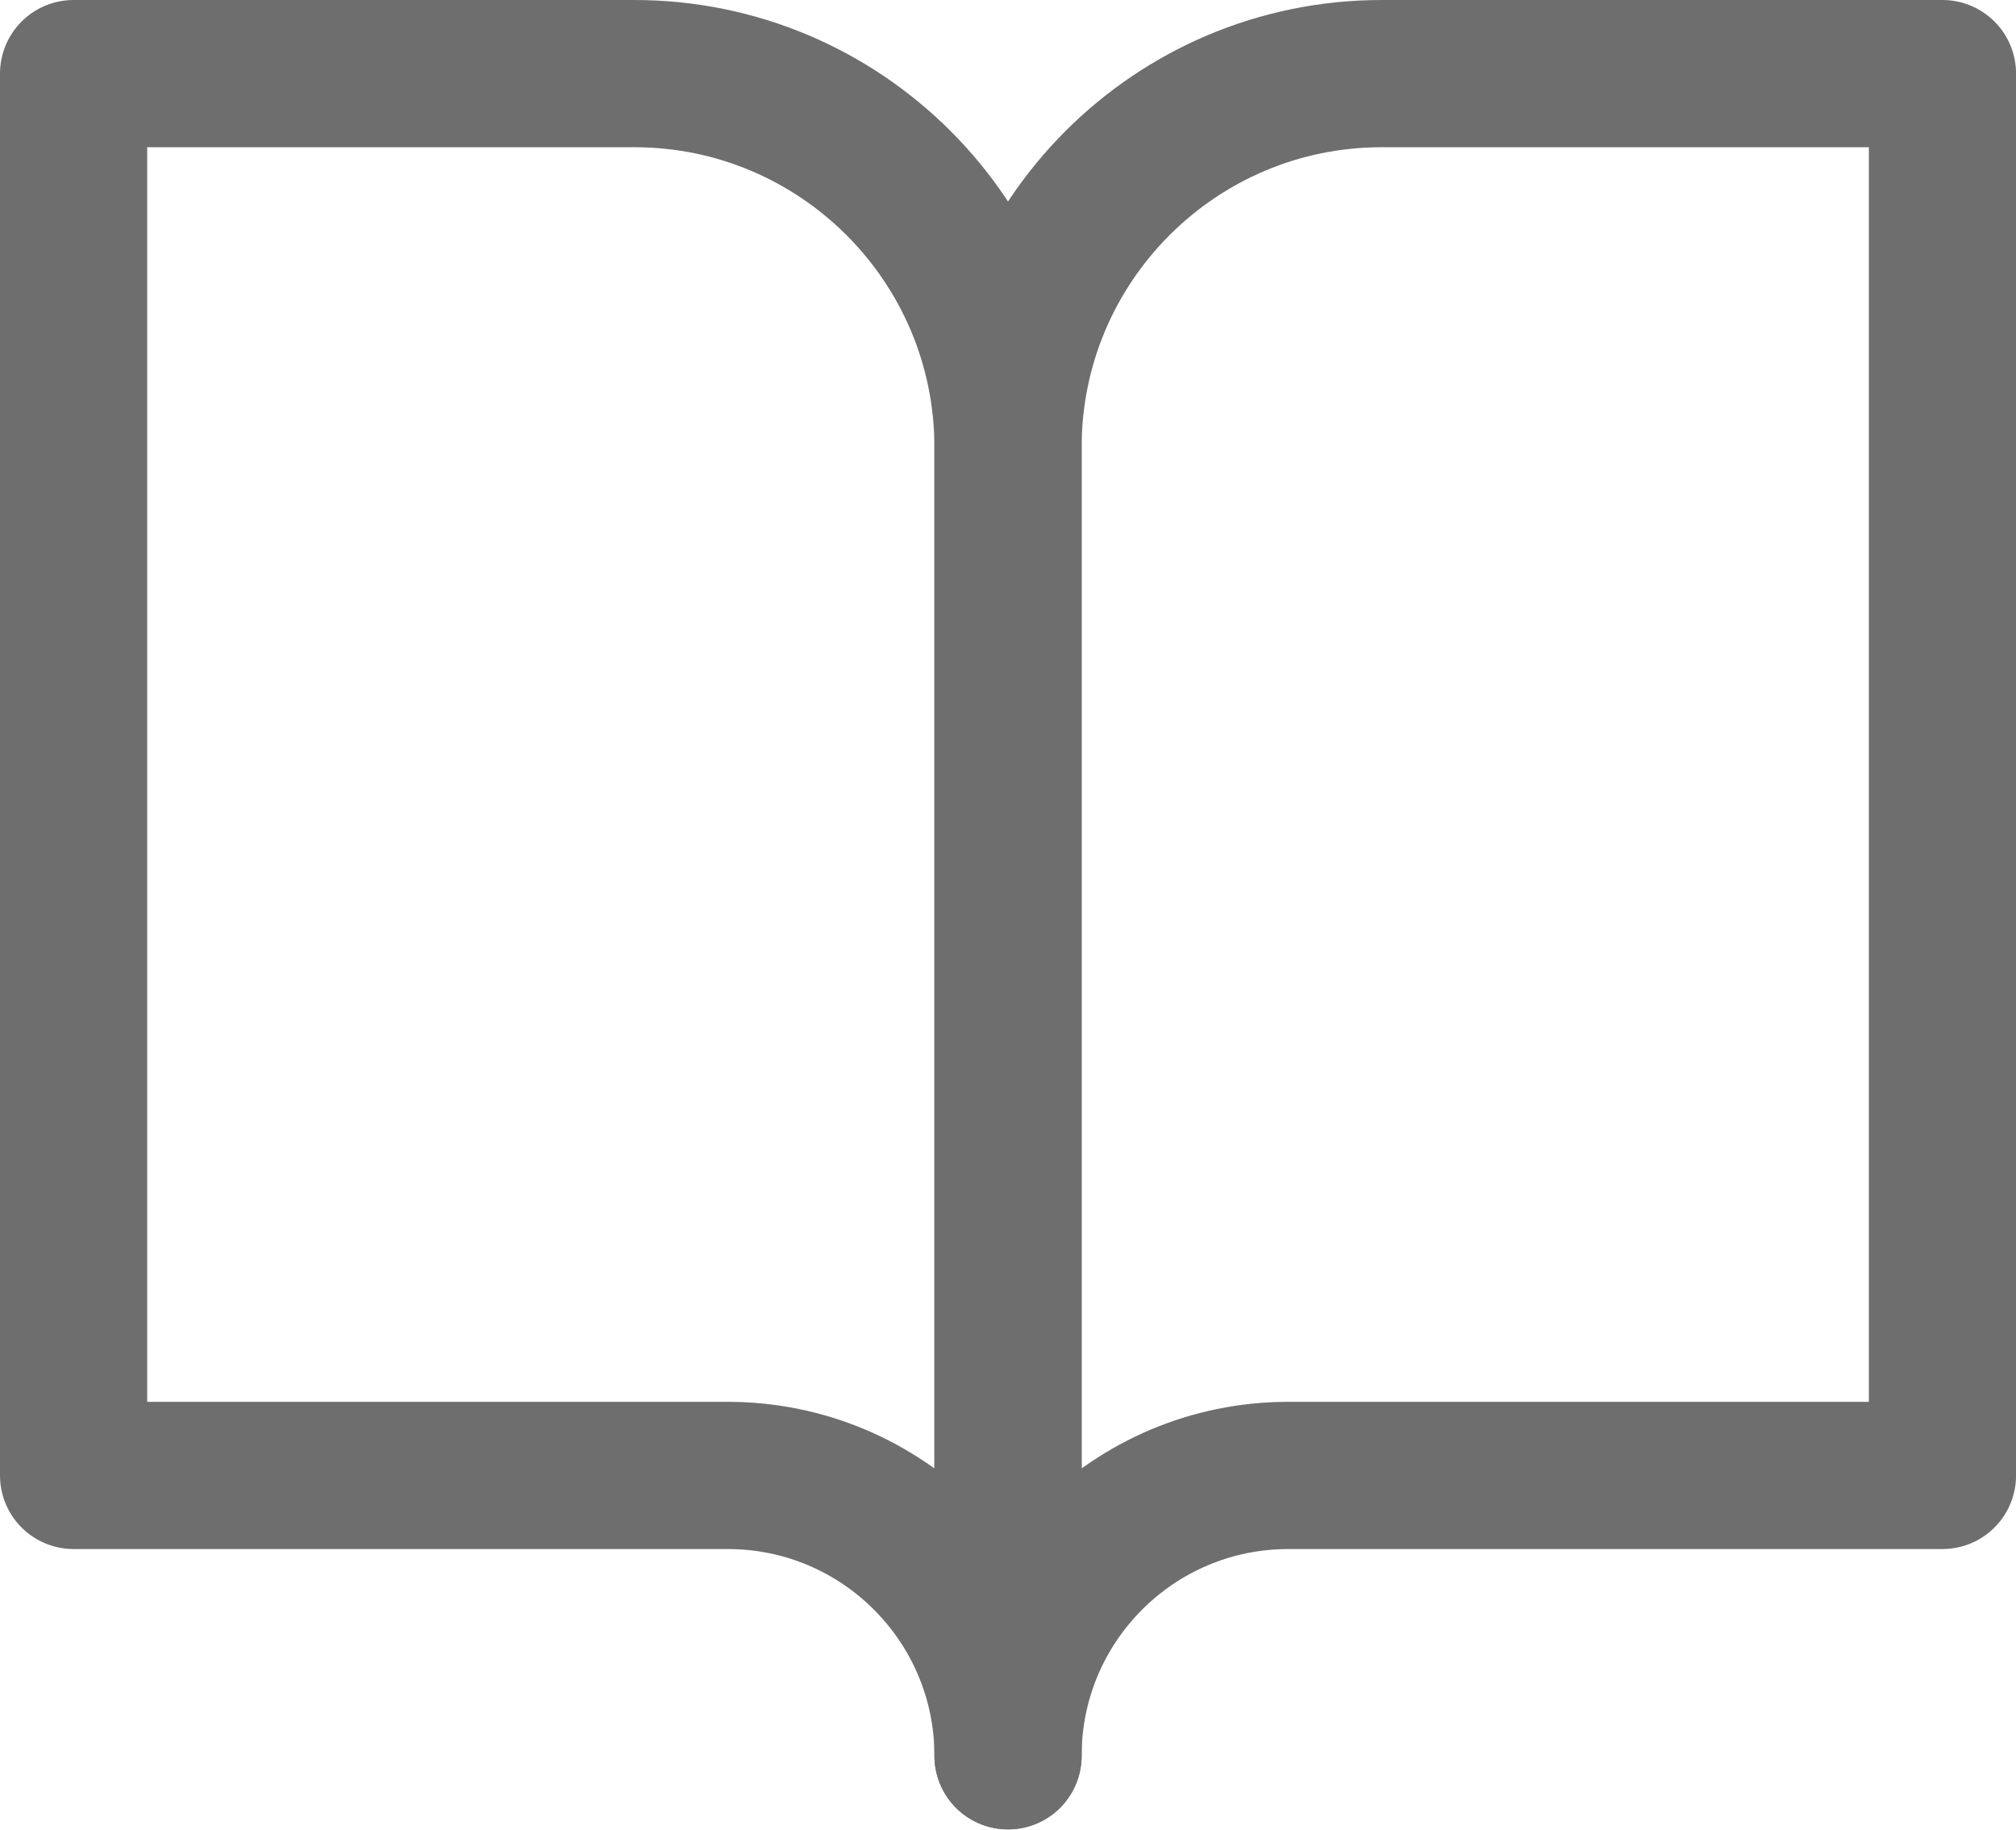
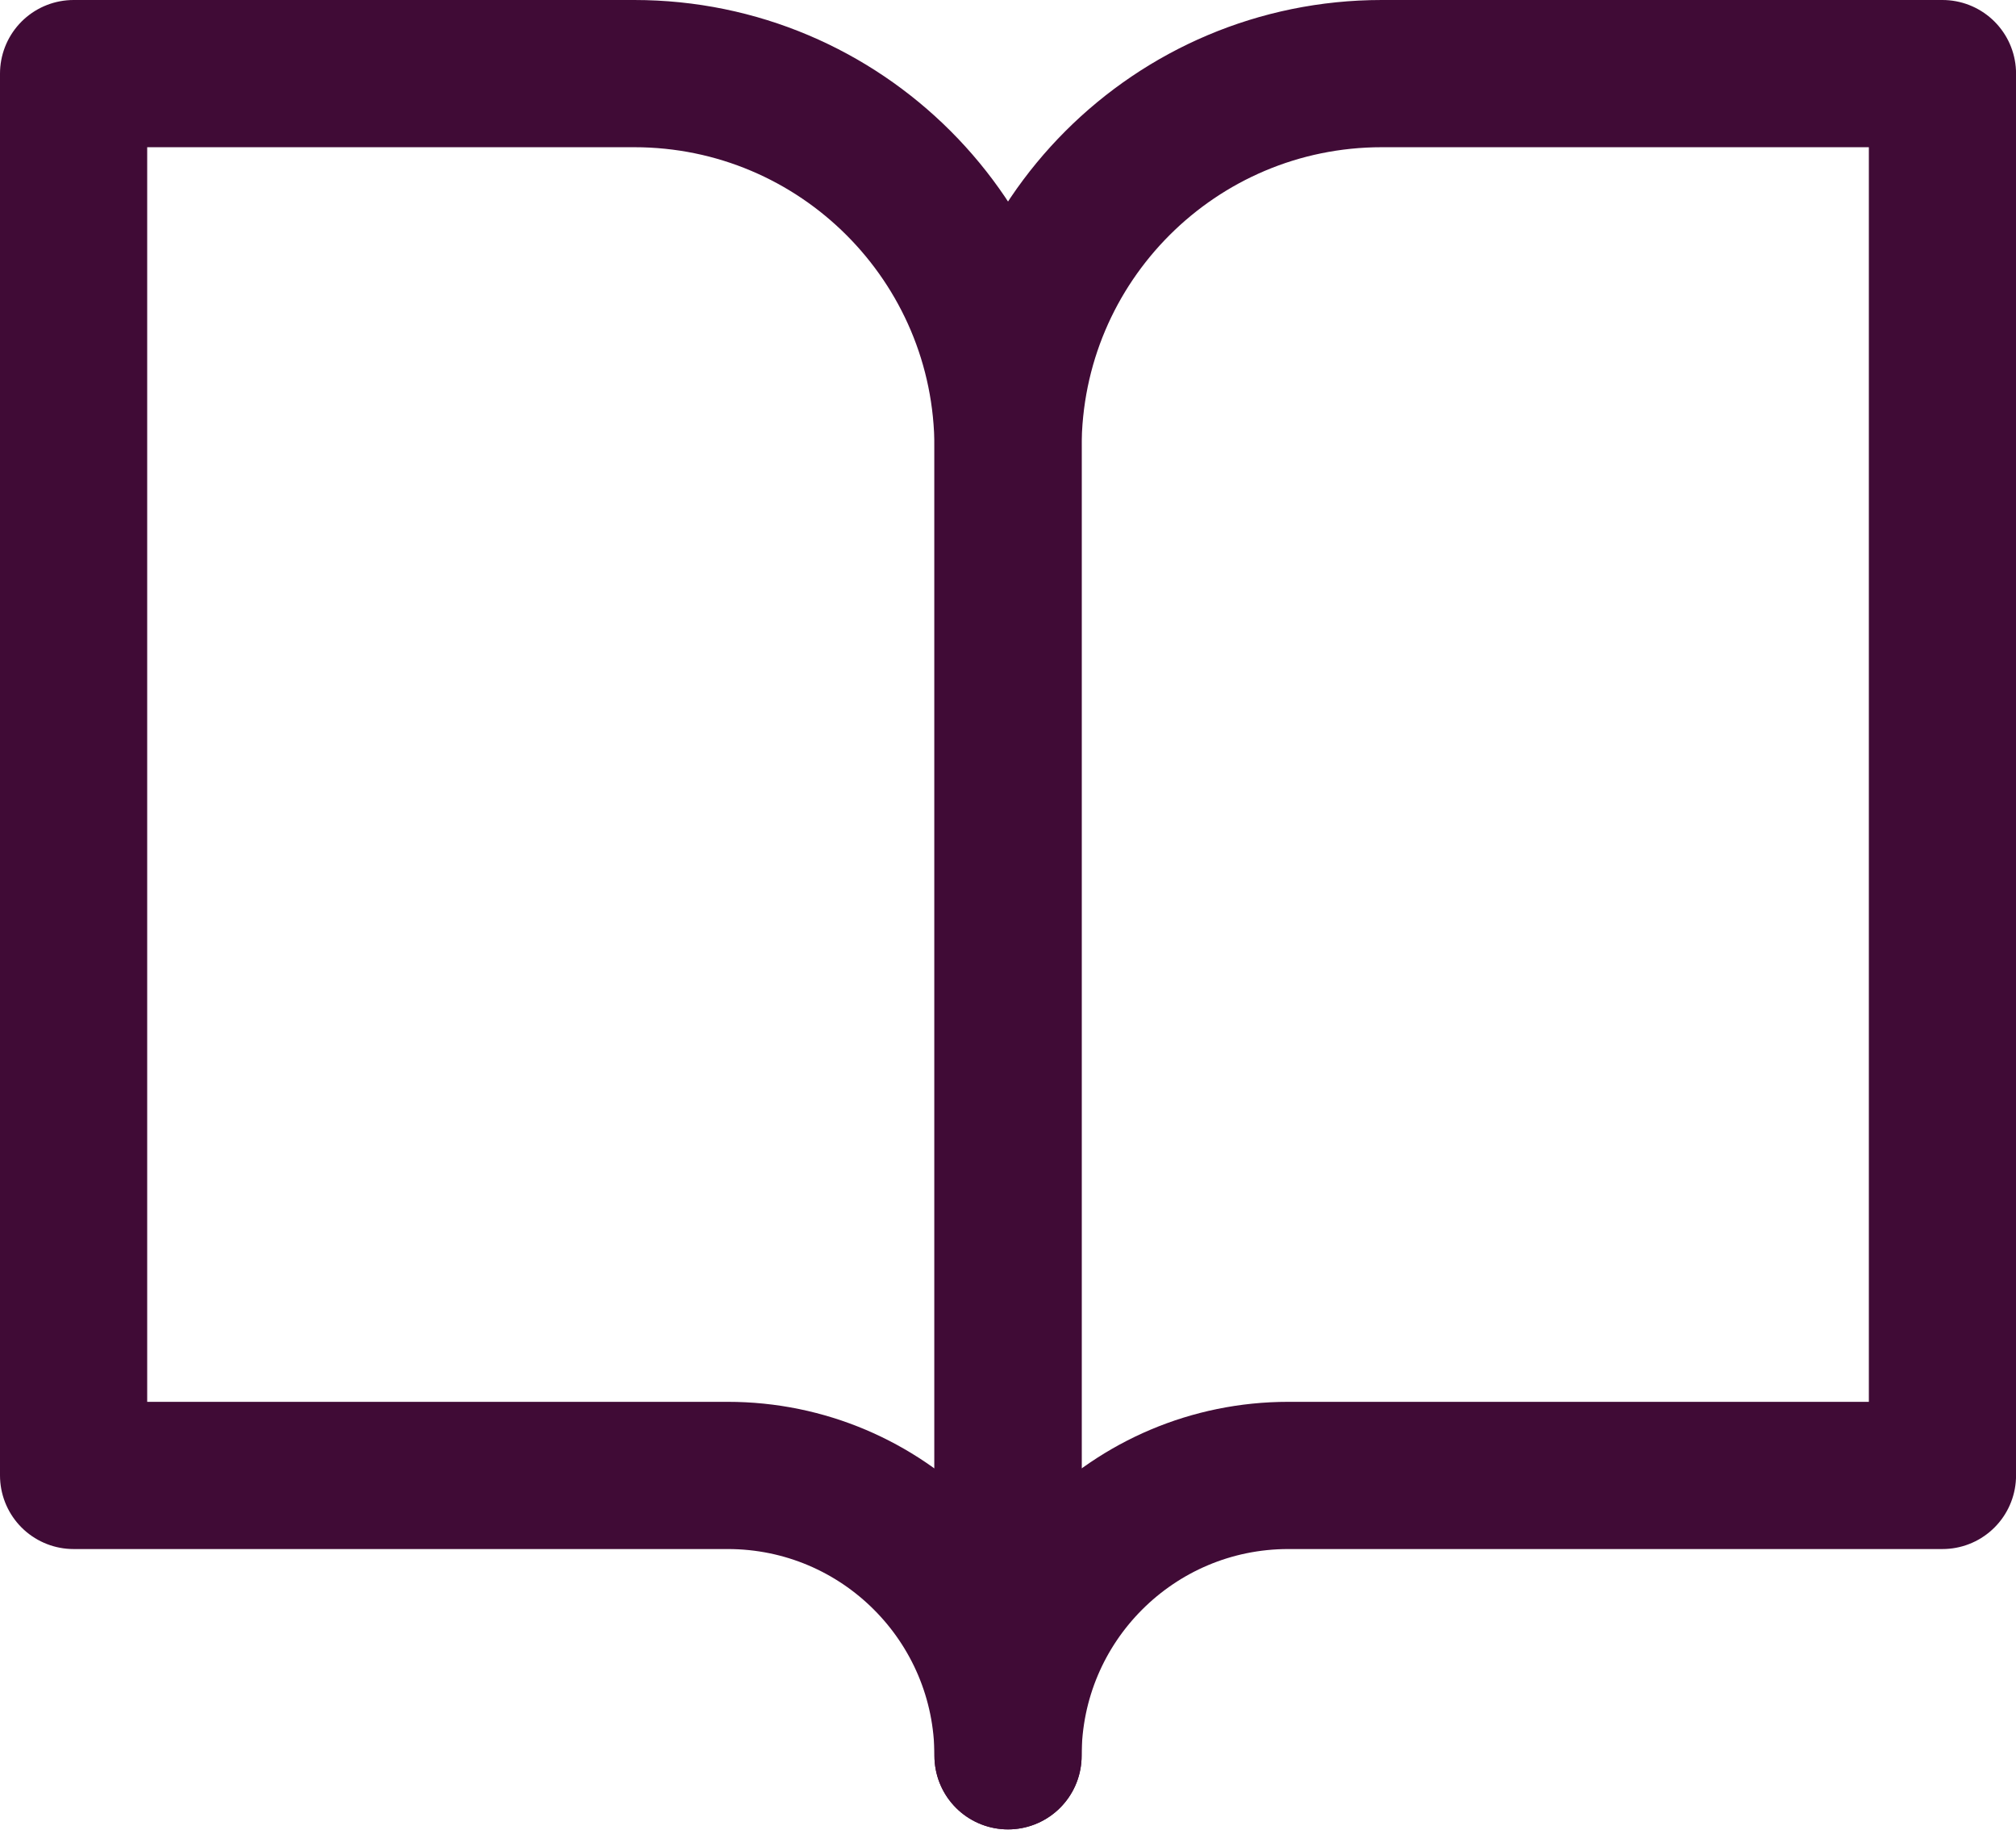
<svg xmlns="http://www.w3.org/2000/svg" width="41.089" height="37.28" viewBox="0 0 41.089 37.28">
-   <defs>
-     <style>.a{fill:none;stroke:#6e6e6e;stroke-linecap:round;stroke-linejoin:round;stroke-width:3px;}</style>
-   </defs>
-   <g transform="translate(-1.5 -3)">
-     <path class="a" d="M3,4.5H14.427a7.618,7.618,0,0,1,7.618,7.618V38.78a5.713,5.713,0,0,0-5.713-5.713H3Z" />
-     <path class="a" d="M37.045,4.5H25.618A7.618,7.618,0,0,0,18,12.118V38.78a5.713,5.713,0,0,1,5.713-5.713H37.045Z" transform="translate(4.045)" />
+   <g id="Icon_feather-book-open" data-name="Icon feather-book-open" transform="translate(-1.5 -3)">
+     <path id="Path_3" data-name="Path 3" d="M3,4.5H14.427a7.618,7.618,0,0,1,7.618,7.618V38.78a5.713,5.713,0,0,0-5.713-5.713H3Z" fill="none" stroke="#400b36" stroke-linecap="round" stroke-linejoin="round" stroke-width="3" />
+     <path id="Path_4" data-name="Path 4" d="M37.045,4.5H25.618A7.618,7.618,0,0,0,18,12.118V38.78a5.713,5.713,0,0,1,5.713-5.713H37.045Z" transform="translate(4.045)" fill="none" stroke="#400b36" stroke-linecap="round" stroke-linejoin="round" stroke-width="3" />
  </g>
</svg>
